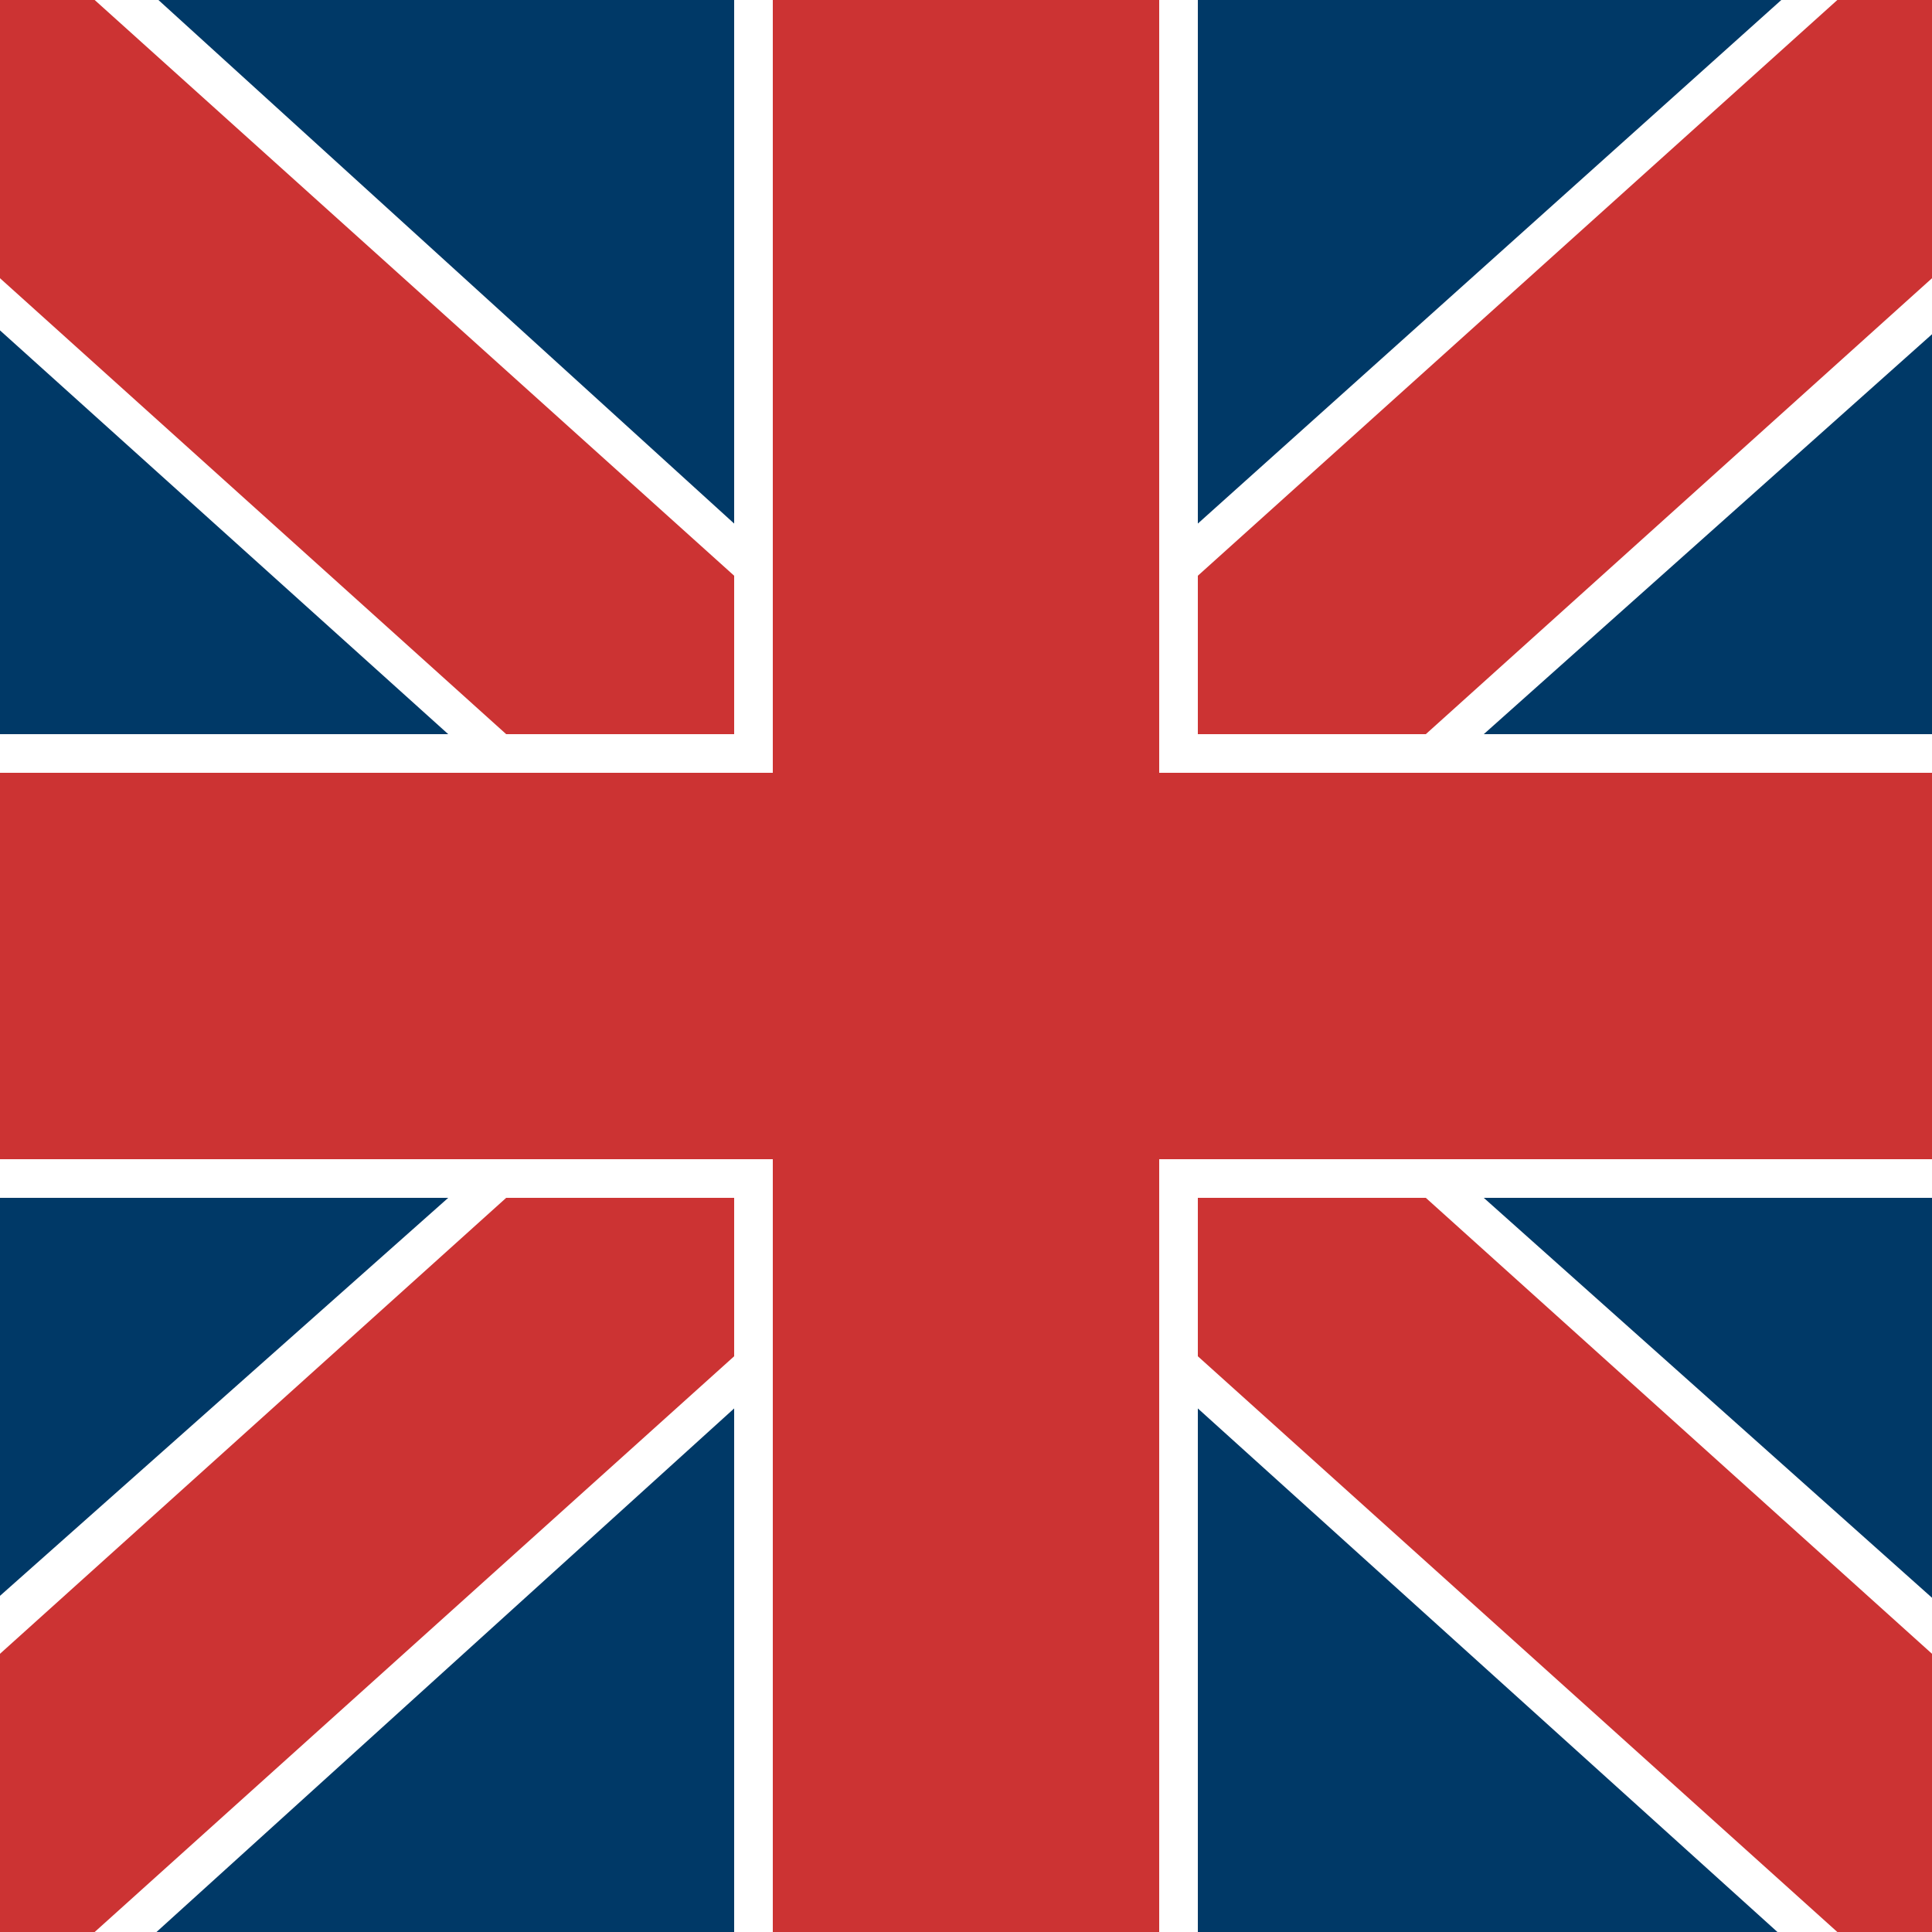
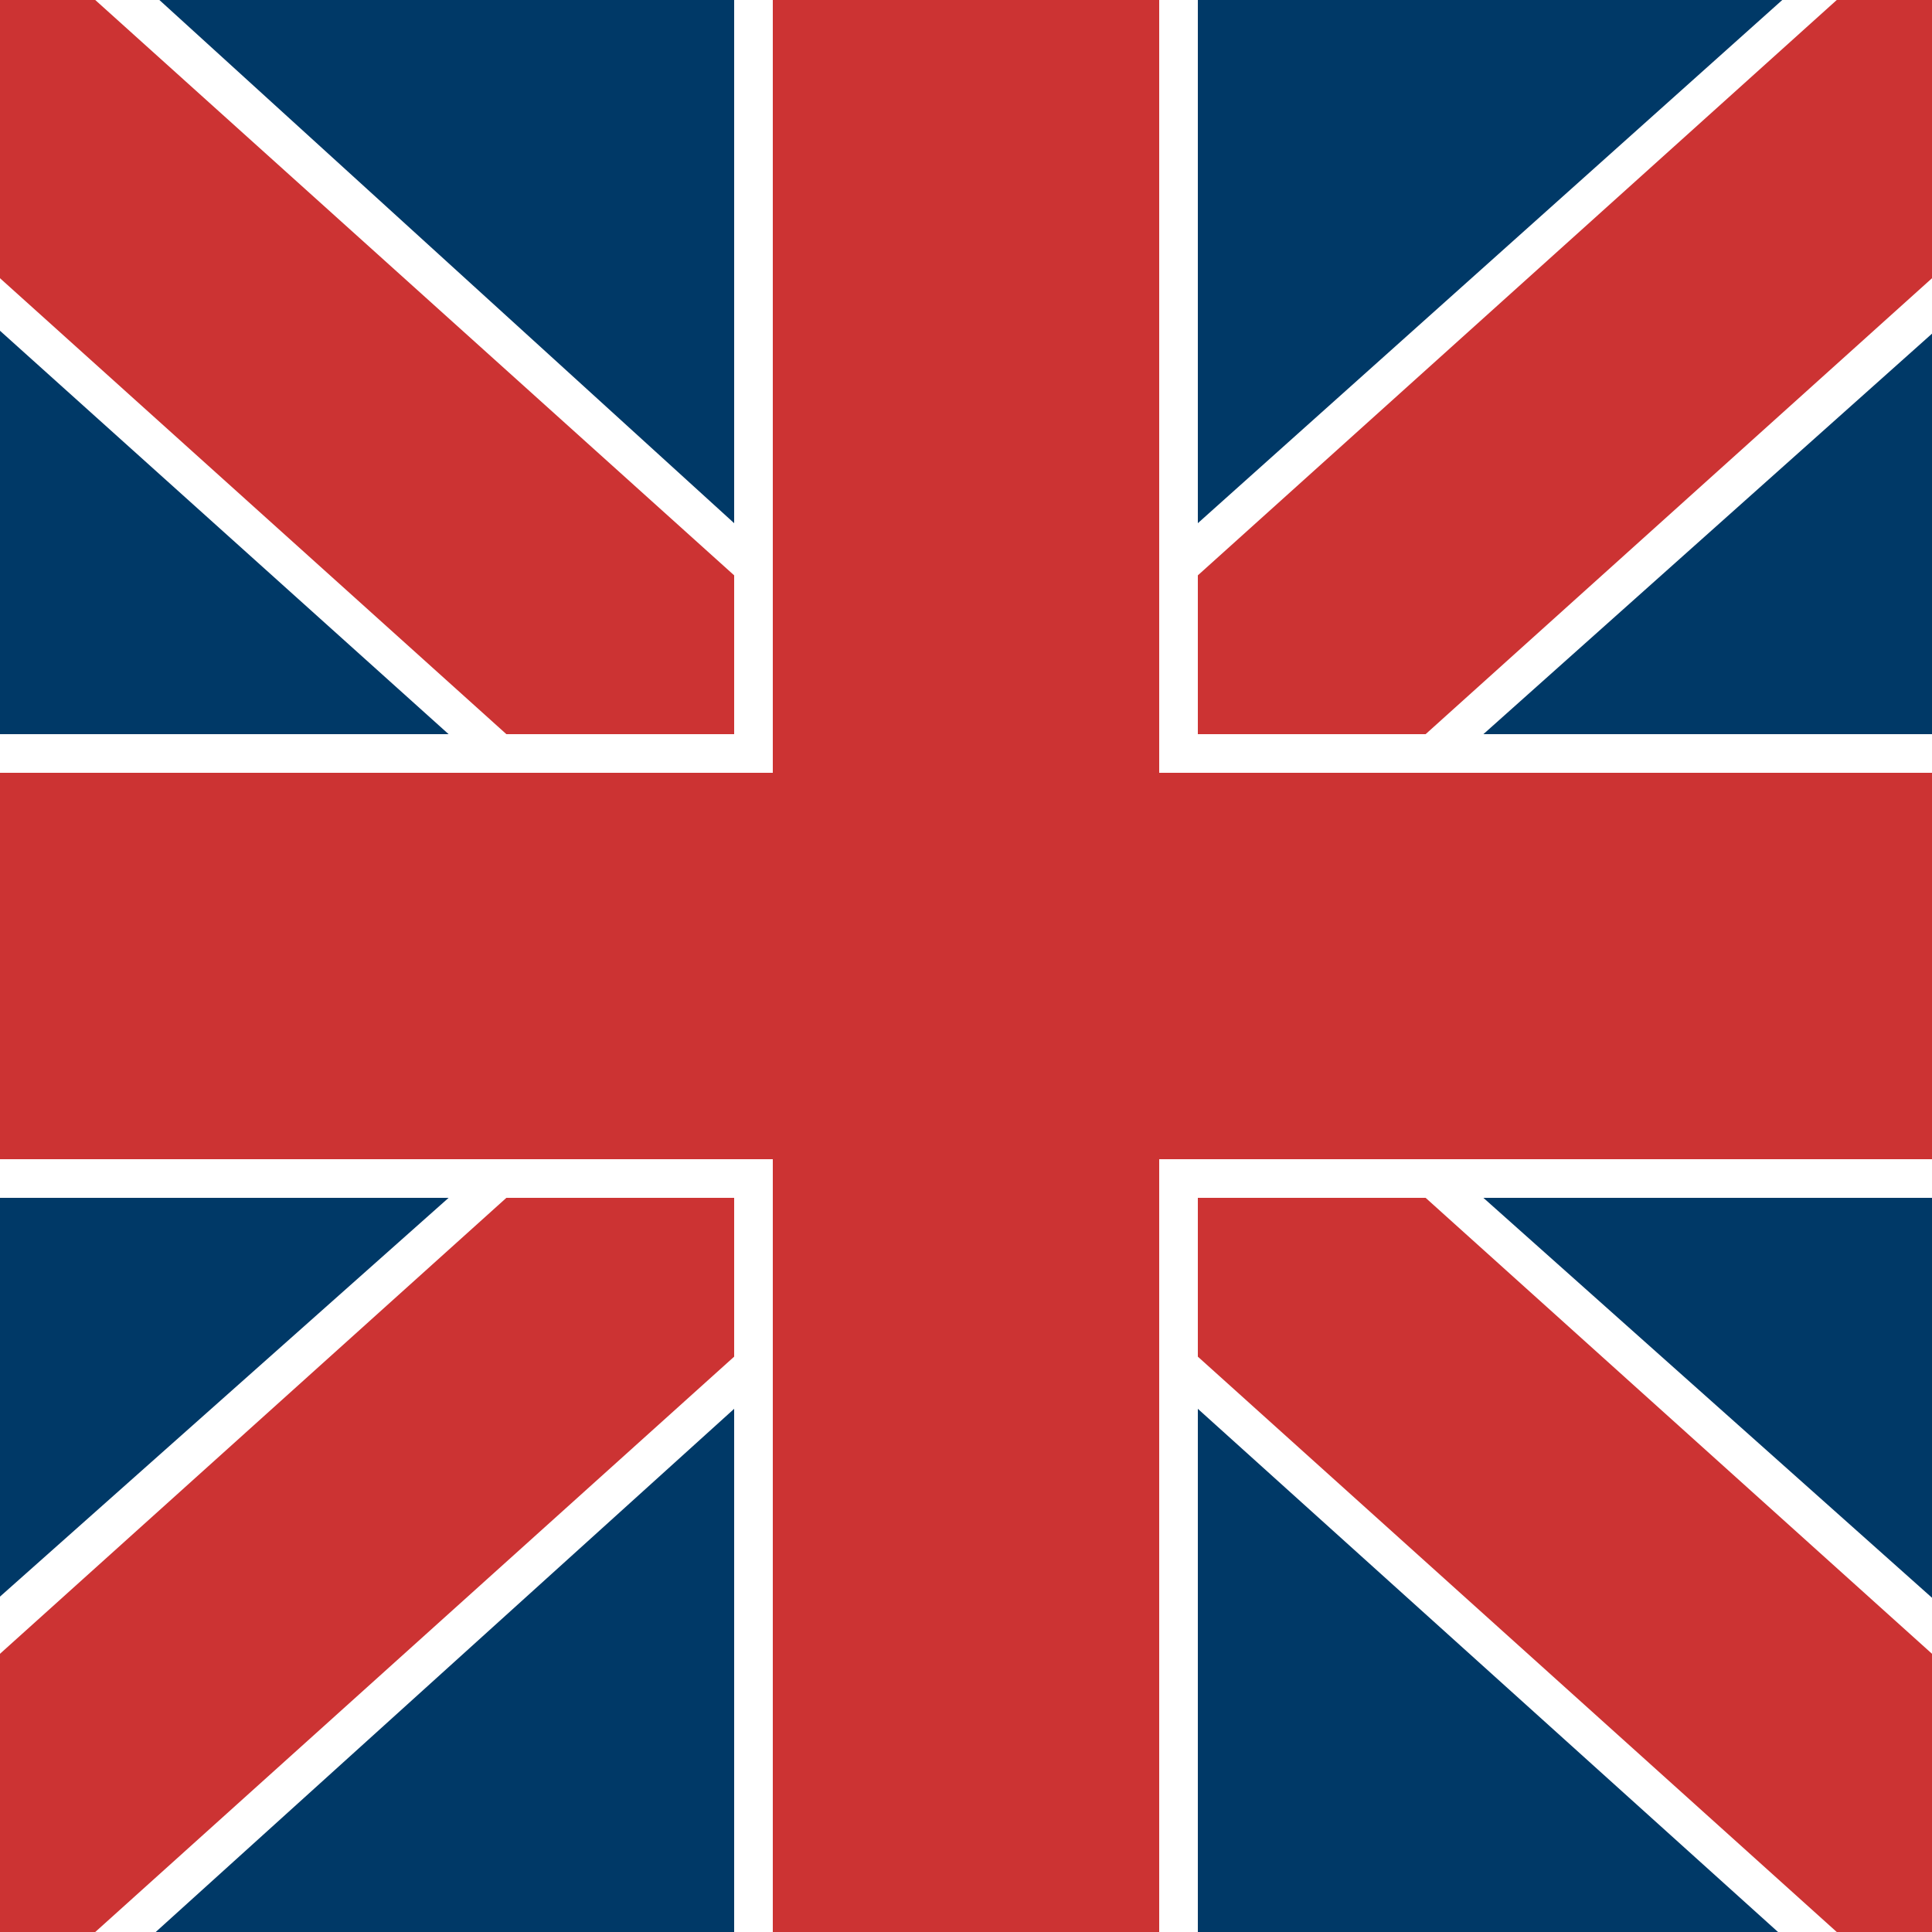
- <svg xmlns="http://www.w3.org/2000/svg" version="1.1" id="Calque_1" x="0px" y="0px" viewBox="0 0 100 100" style="enable-background:new 0 0 100 100;" xml:space="preserve">
-   <style type="text/css">
- 	.st0{fill:#FFFFFF;}
- 	.st1{fill:#003967;}
- 	.st2{fill:#CC3333;}
- 	.st3{fill:#FFCC00;}
- </style>
+ <svg xmlns="http://www.w3.org/2000/svg" id="Calque_1" data-name="Calque 1" viewBox="0 0 100 100">
  <g id="en">
-     <rect class="st1" width="100" height="100" />
-     <polygon class="st0" points="100,62 100,38 76.8,38 100,17.3 100,0 92.2,0 62,27.1 62,0 38,0 38,27.1 8.2,0 0,0 0,17.1 23.2,38    0,38 0,62 23.2,62 0,82.6 0,100 8.1,100 38,72.9 38,100 62,100 62,72.9 92,100 100,100 100,82.7 76.8,62  " />
-     <g>
-       <polygon class="st2" points="0,0 4.9,0 38,29.8 38,38 26.2,38 0,14.4   " />
-       <polygon class="st2" points="100,0 95.1,0 62,29.8 62,38 73.8,38 100,14.4   " />
-       <polygon class="st2" points="100,85.6 100,100 95.1,100 62,70.2 62,62 73.8,62   " />
-       <polygon class="st2" points="4.9,100 38,70.2 38,62 26.2,62 0,85.6 0,100   " />
-       <polygon class="st2" points="100,40 60,40 60,0 40,0 40,40 0,40 0,60 40,60 40,100 60,100 60,60 100,60   " />
-     </g>
+     <rect width="100" height="100" style="fill:#003967" />
+     <polygon points="100 62 100 38 76.78 38 100 17.27 100 0 92.25 0 62 27.08 62 0 38 0 38 27.08 8.25 0 0 0 0 17.12 23.22 38 0 38 0 62 23.22 62 0 82.64 0 100 8.06 100 38 72.92 38 100 62 100 62 72.92 92.03 100 100 100 100 82.7 76.78 62 100 62" style="fill:#fff" />
+     <polygon points="0 0 4.93 0 38 29.78 38 38 26.21 38 0 14.4 0 0" style="fill:#c33" />
+     <polygon points="100 0 95.07 0 62 29.78 62 38 73.79 38 100 14.4 100 0" style="fill:#c33" />
+     <polygon points="100 85.6 100 100 95.07 100 62 70.22 62 62 73.79 62 100 85.6" style="fill:#c33" />
+     <polygon points="4.93 100 38 70.22 38 62 26.21 62 0 85.6 0 100 4.93 100" style="fill:#c33" />
+     <polygon points="100 40 60 40 60 0 40 0 40 40 0 40 0 60 40 60 40 100 60 100 60 60 100 60 100 40" style="fill:#c33" />
  </g>
</svg>
